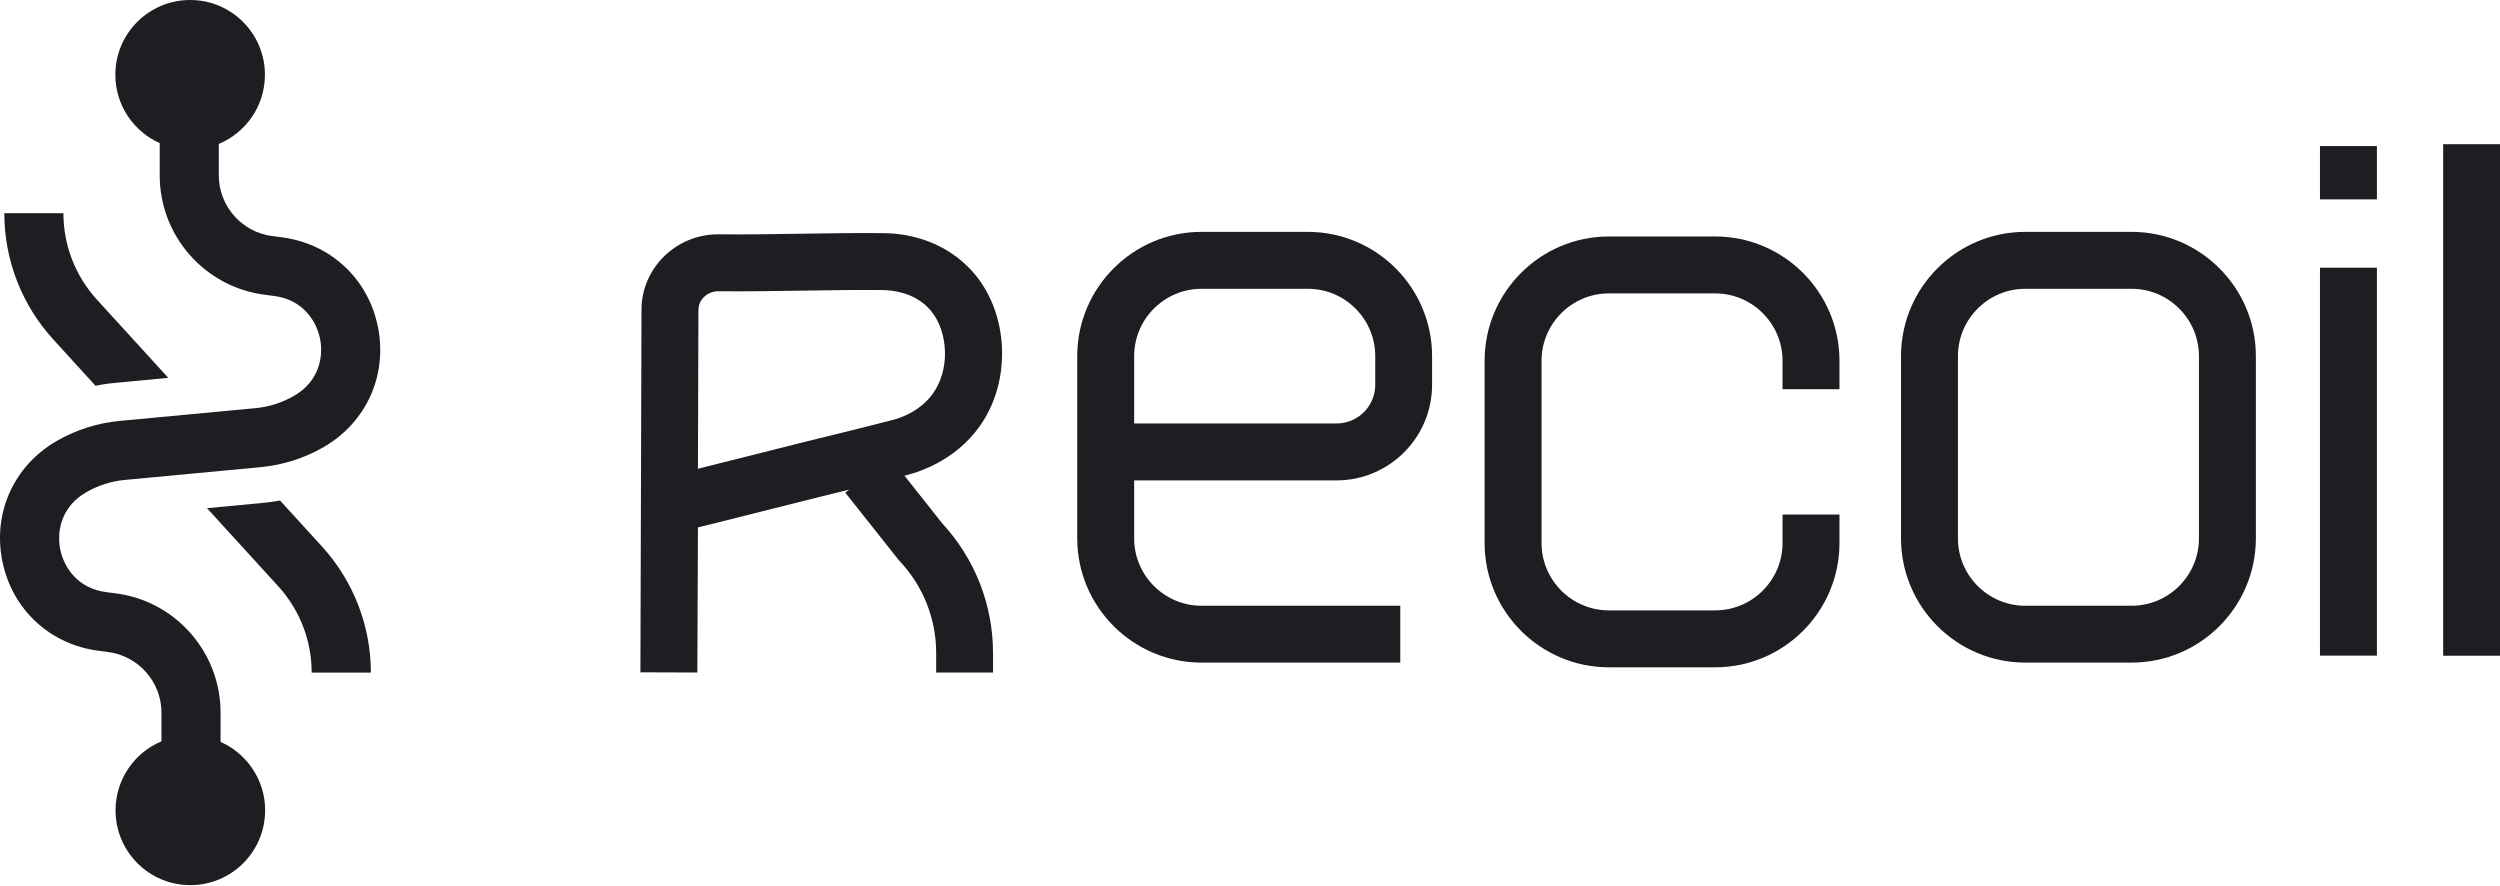
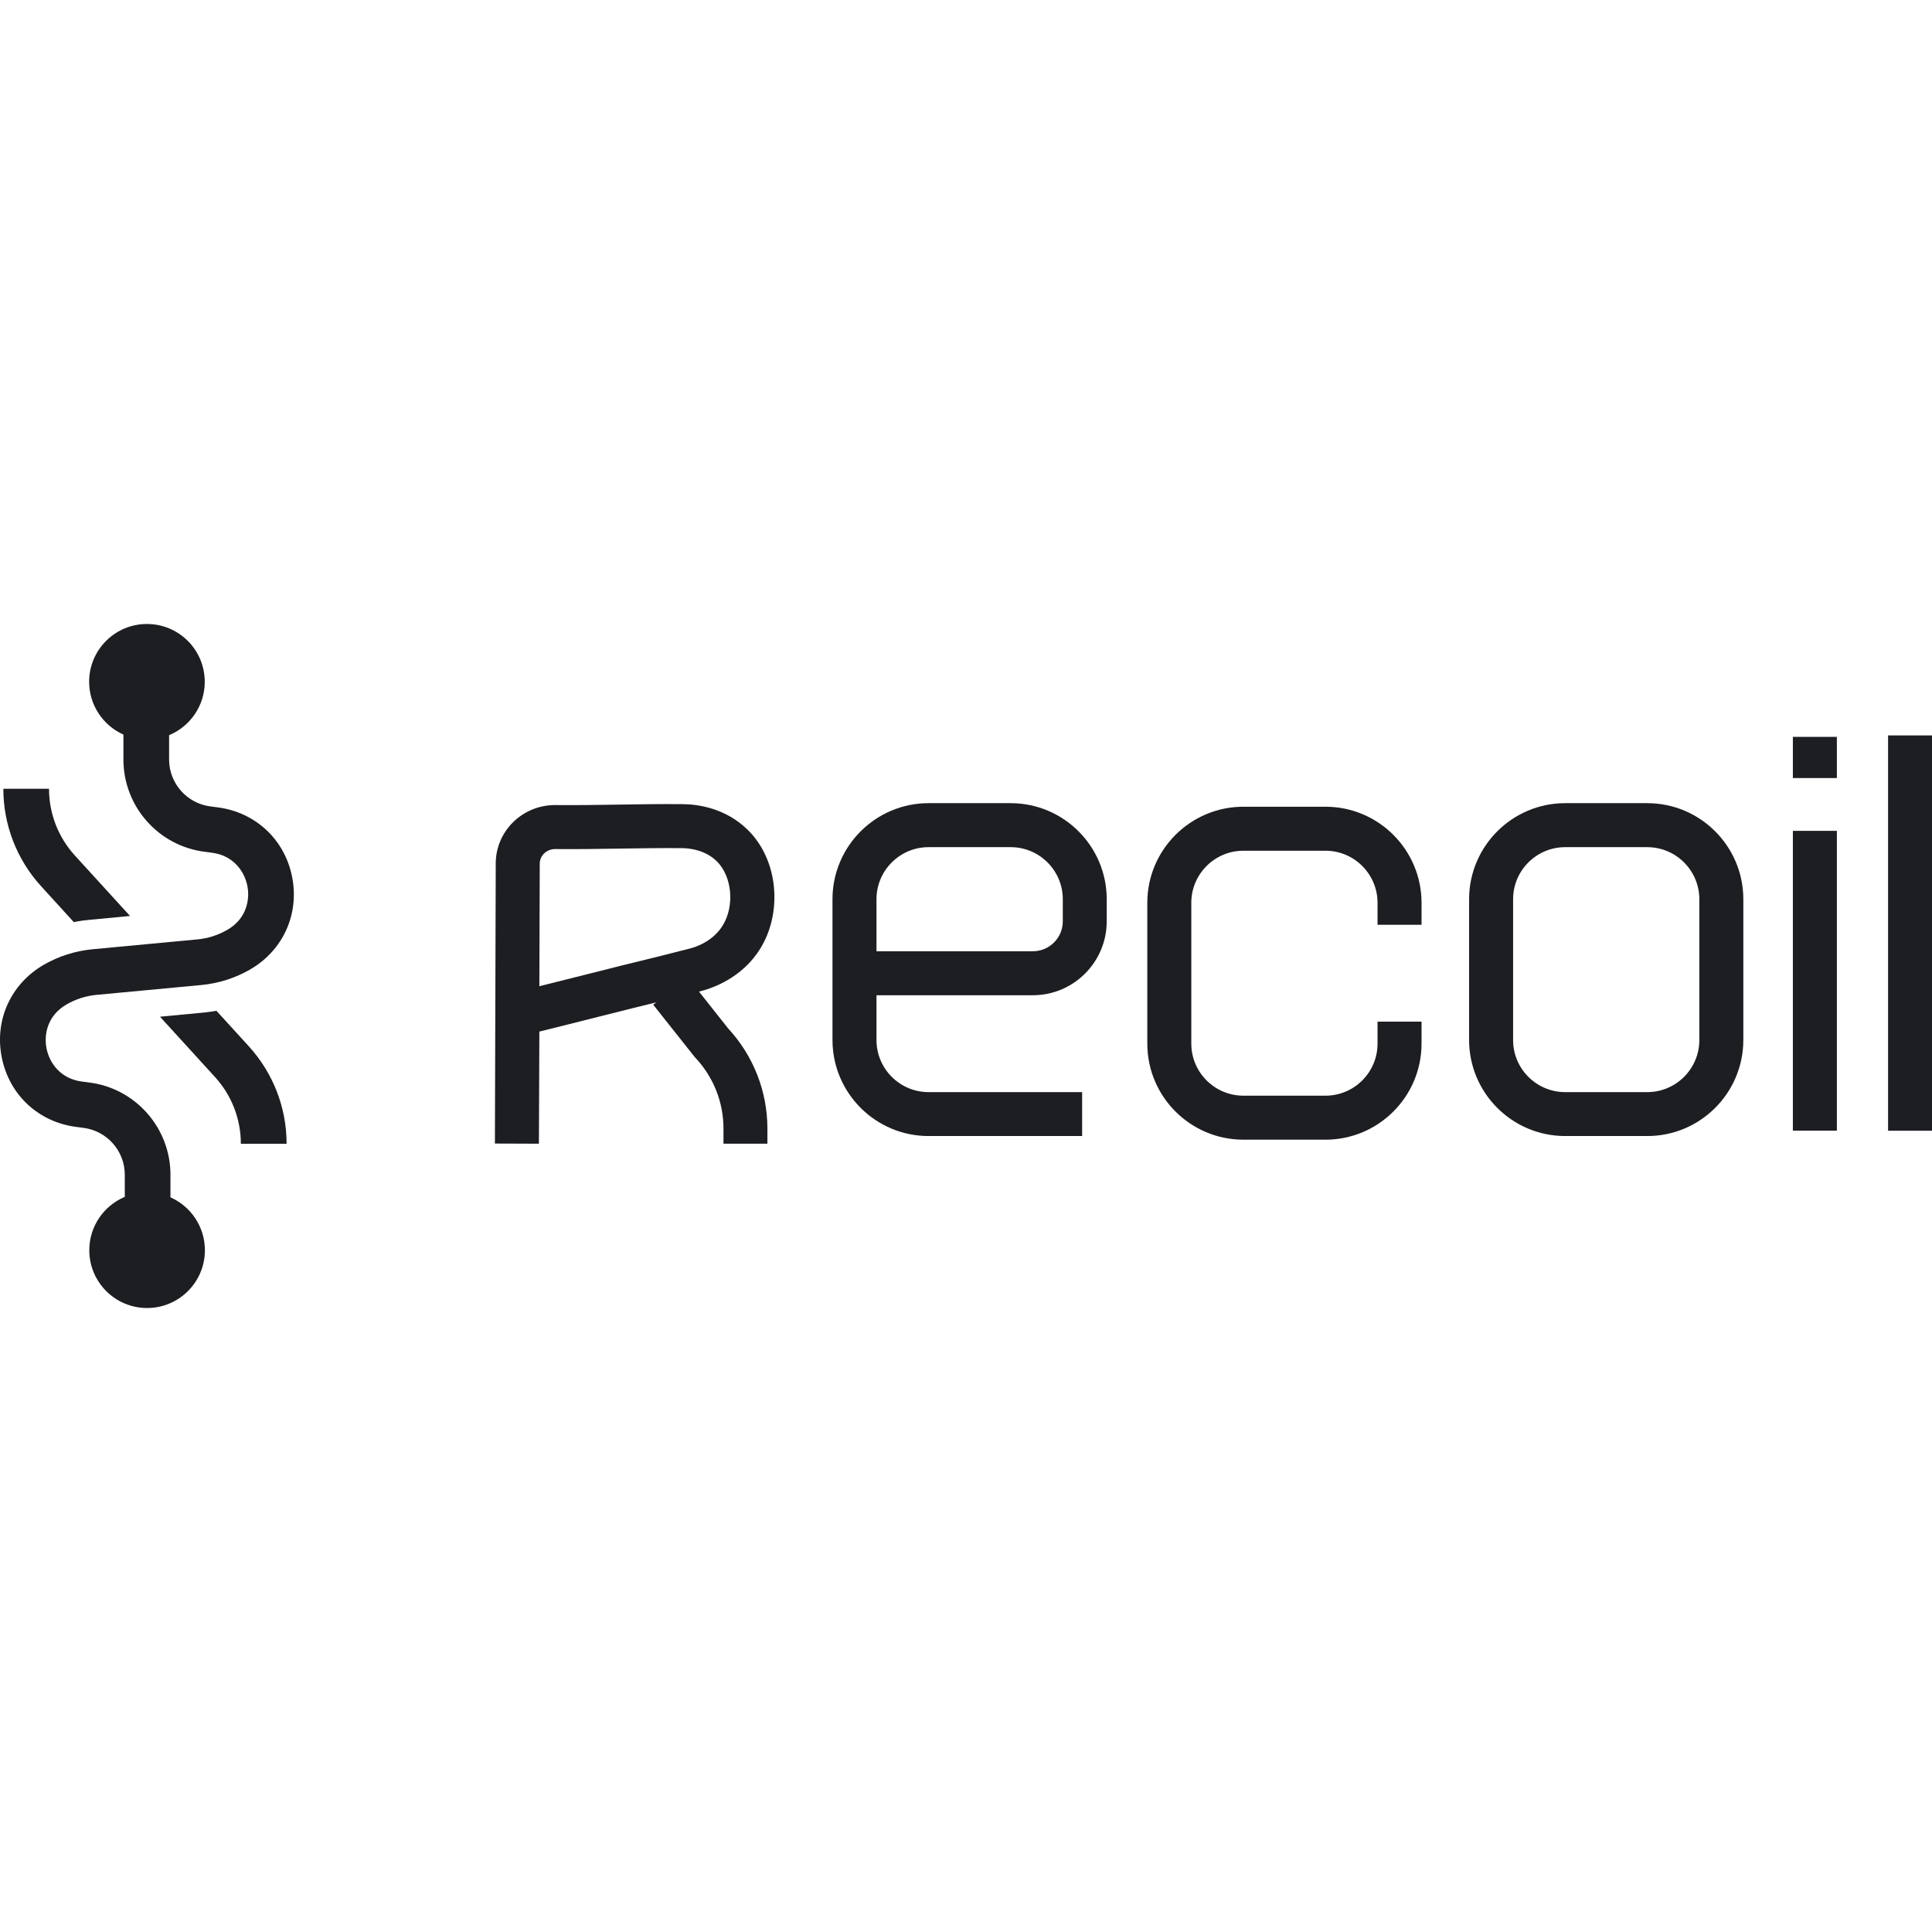
- <svg xmlns="http://www.w3.org/2000/svg" version="1.1" id="Calque_1" x="0px" y="0px" viewBox="0 0 2546.8 901.7" style="enable-background:new 0 0 2546.8 901.7;" xml:space="preserve">
+ <svg xmlns="http://www.w3.org/2000/svg" width="120" height="120" version="1.1" id="Calque_1" x="0px" y="0px" viewBox="0 0 2546.8 901.7" style="enable-background:new 0 0 2546.8 901.7;" xml:space="preserve">
  <style type="text/css">
	.st0{fill:#1C1E21;}
</style>
  <path class="st0" d="M97.3,393c6.7-1.4,13.6-2.4,20.5-3l0,0l0,0l53.6-5.1l-72.8-79.8c-21.9-24.1-34-55.3-34-87.9H4.4  c0,47.6,17.7,93.3,49.8,128.5L97.3,393z" />
  <path class="st0" d="M285.3,509.9c-5.4,1-10.9,1.7-16.4,2.3l0,0l0,0l-58,5.5l72.6,79.6c21.9,24.1,34,55.3,34,87.9h60.3  c0-47.6-17.7-93.2-49.8-128.5L285.3,509.9z" />
  <path class="st0" d="M385,333c-9.9-49.2-48.5-85-98.3-91.3l-9.2-1.2c-31.1-3.9-54.6-30.5-54.6-61.8v-32.1c27.6-11.5,47-38.7,47-70.4  c0-42.1-34.1-76.2-76.2-76.2s-76.2,34.1-76.2,76.2c0,31,18.6,57.7,45.2,69.6v32.9c0,61.7,46.1,114,107.3,121.6l9.2,1.2  c28.7,3.6,43,24.8,46.8,43.4c3.8,18.6-1.1,43.7-26.2,58.2c-12.3,7.1-25.6,11.4-39.7,12.7l-138.3,13c-22.8,2.2-44.4,9.1-64.2,20.5  C14.1,474.5-7.6,522.5,2.4,571.7c9.9,49.2,48.5,85,98.3,91.3l9.2,1.2c31.1,3.9,54.6,30.5,54.6,61.8v29.2  c-27.5,11.5-46.8,38.7-46.8,70.3c0,42.1,34.1,76.2,76.2,76.2s76.2-34.1,76.2-76.2c0-31.1-18.7-57.9-45.4-69.7v-29.8  c0-61.7-46.1-114-107.3-121.6l-9.2-1.2c-28.7-3.6-43-24.8-46.8-43.4c-3.8-18.6,1.1-43.7,26.2-58.2c12.3-7.1,25.6-11.4,39.7-12.7  l138.3-13c22.8-2.2,44.4-9.1,64.2-20.5C373.3,430.2,394.9,382.2,385,333z" />
  <path class="st0" d="M1426.6,675H1224c-69.8,0-126.6-56.8-126.6-126.6V362.8c0-69.8,56.8-126.6,126.6-126.6h108.3  c69.8,0,126.6,56.8,126.6,126.6v29.2c0,53.7-43.7,97.4-97.4,97.4h-206.1v59.1c0,37.8,30.8,68.6,68.6,68.6h202.5V675z M1155.5,431.4  h206.1c21.7,0,39.4-17.7,39.4-39.4v-29.2c0-37.8-30.8-68.6-68.6-68.6H1224c-37.8,0-68.6,30.8-68.6,68.6V431.4z" />
  <rect x="2363.4" y="272.7" class="st0" width="58" height="395.2" />
  <path class="st0" d="M2171.5,675h-108.3c-69.8,0-126.6-56.8-126.6-126.6V362.8c0-69.8,56.8-126.6,126.6-126.6h108.3  c69.8,0,126.6,56.8,126.6,126.6v185.7C2298,618.3,2241.3,675,2171.5,675z M2063.2,294.2c-37.8,0-68.6,30.8-68.6,68.6v185.7  c0,37.8,30.8,68.6,68.6,68.6h108.3c37.8,0,68.6-30.8,68.6-68.6V362.8c0-37.8-30.8-68.6-68.6-68.6H2063.2z" />
  <path class="st0" d="M1965.6,460.3" />
  <rect x="2488.9" y="146.9" class="st0" width="58" height="521.1" />
  <rect x="2363.4" y="148.8" class="st0" width="58" height="54.3" />
  <path class="st0" d="M1747.3,679.8H1639c-69.8,0-126.6-56.8-126.6-126.6V367.5c0-69.8,56.8-126.6,126.6-126.6h108.3  c69.8,0,126.6,56.8,126.6,126.6v29h-58v-29c0-37.8-30.8-68.6-68.6-68.6H1639c-37.8,0-68.6,30.8-68.6,68.6v185.7  c0,37.8,30.8,68.6,68.6,68.6h108.3c37.8,0,68.6-30.8,68.6-68.6v-29h58v29C1873.9,623,1817.1,679.8,1747.3,679.8z" />
  <path class="st0" d="M1541.4,465.1" />
  <path class="st0" d="M1011.7,685.1h-58v-20c0-34.6-13.1-67.7-37-93.3l-0.8-0.8l-54.8-69.1l45.5-36l53.3,67.3  c33.4,36.2,51.7,83.1,51.7,131.9V685.1z" />
  <path class="st0" d="M710.4,685.1l-58-0.2l1.1-369.4c0.1-42.4,35.1-76.8,78.1-76.8l0.3,0c28.7,0.3,56.5-0.2,83.5-0.6  c27.3-0.4,55.5-0.9,85-0.6c19.3,0.2,56,4.9,85.6,34.2c19.5,19.2,31.6,46.2,34.3,76c2.5,28.4-3.7,56.6-17.6,79.4  c-23.9,39.5-63.7,53.1-79.7,57.1l-41.4,10.5c-32.1,7.8-63.4,15.7-93.6,23.3c-25,6.3-50.6,12.8-77,19.3L710.4,685.1z M731.5,296.7  c-11,0.1-19.9,8.6-20,19L711,477.5c21.3-5.3,42.2-10.6,62.6-15.7c30.3-7.7,61.7-15.6,94-23.4l41.1-10.4c9-2.2,31.4-9.8,44.2-30.9  c15.7-25.9,12.1-64.4-7.9-84.2c-15.6-15.4-36.9-17.3-45.4-17.4c-28.6-0.3-56.5,0.2-83.4,0.6C789,296.5,760.8,297,731.5,296.7z" />
</svg>
